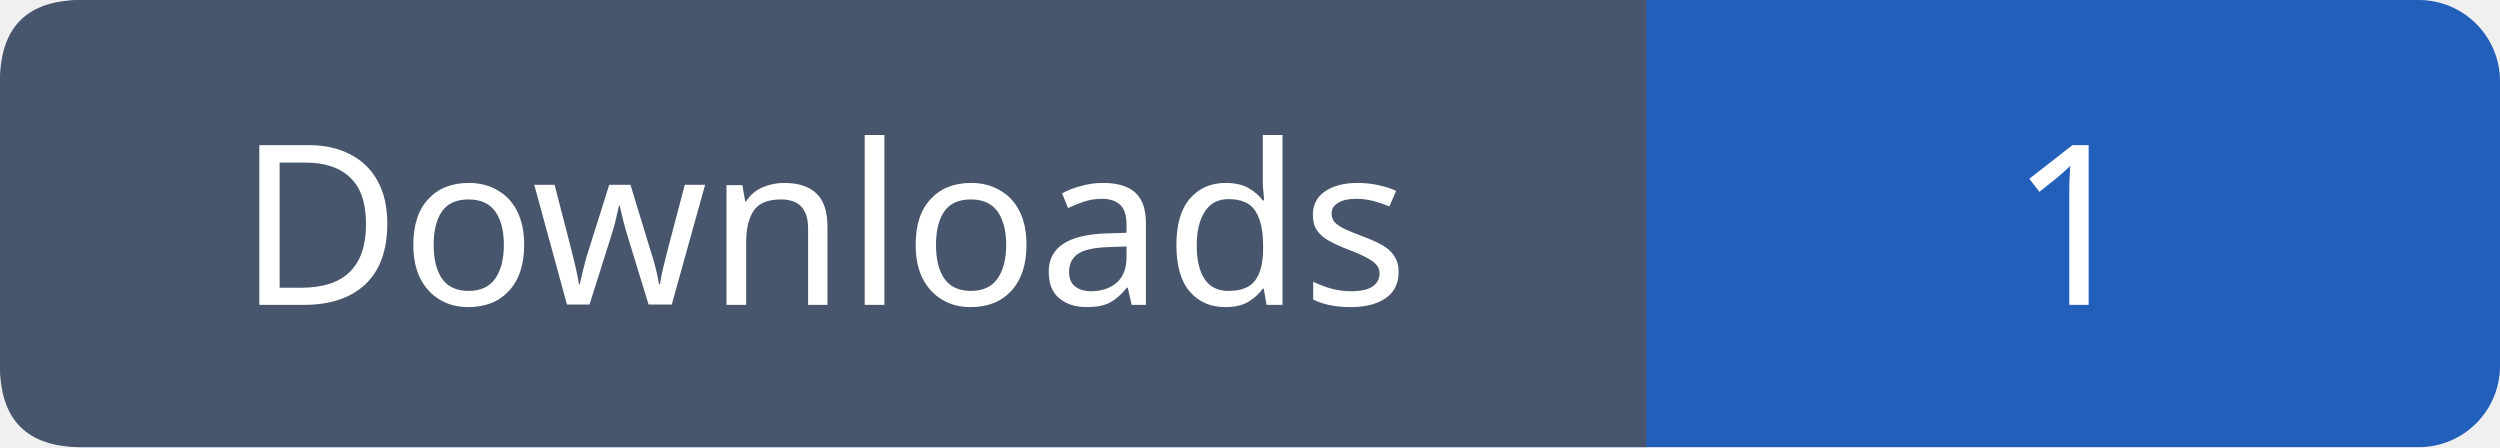
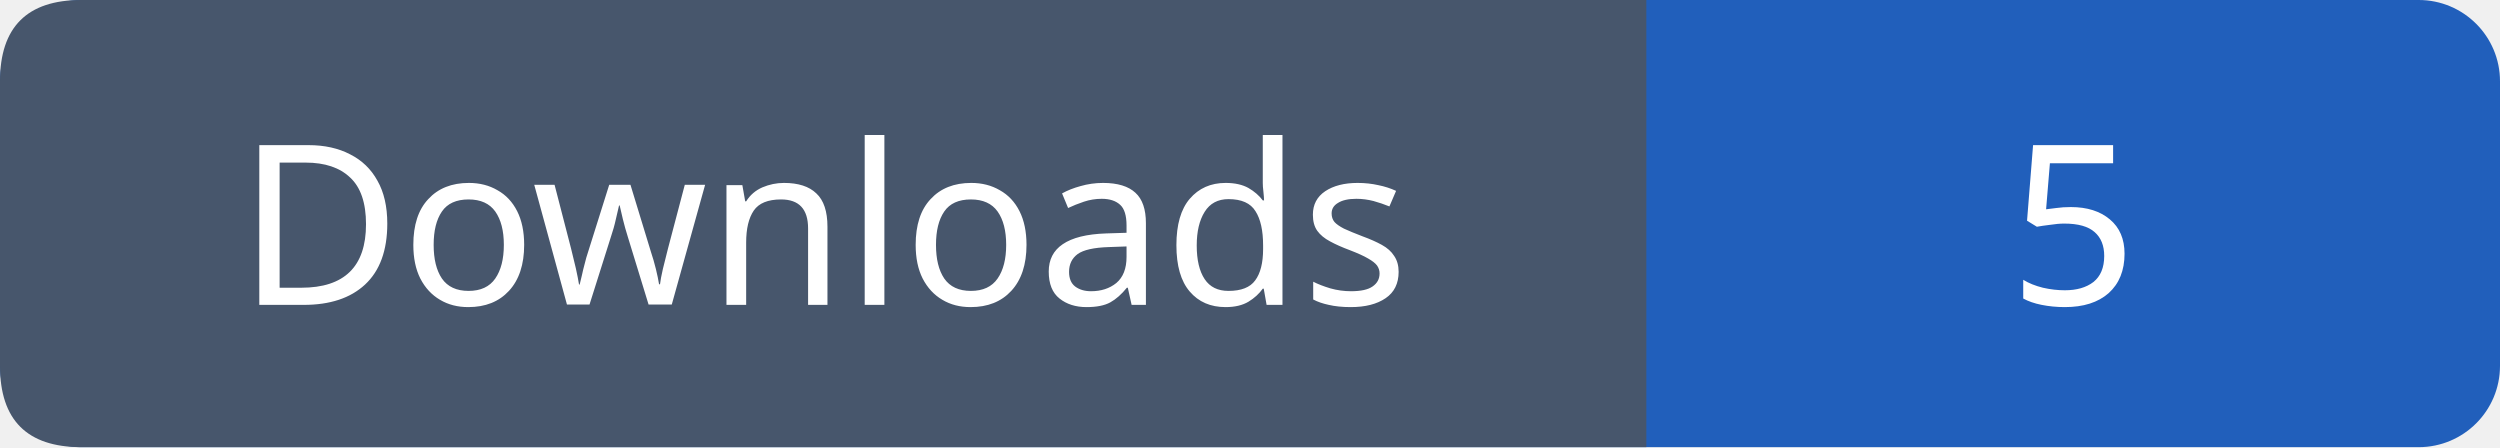
- <svg xmlns="http://www.w3.org/2000/svg" width="123" height="22" role="img" aria-label="Downloads: 1">
+ <svg xmlns="http://www.w3.org/2000/svg" width="123" height="22" role="img" aria-label="Downloads: 5">
  <rect width="123" height="22" rx="4" fill="#215fbb" />
  <path fill="#47566c" d="M4 0h77v22H4q-4 0-4-4V4q0-4 4-4" />
  <g font-family="Verdana,sans-serif" font-size="11" fill="white" text-anchor="middle">
    <text x="40.5" y="15">Downloads</text>
-     <text x="102.0" y="15">1</text>
+     <text x="102.0" y="15">5</text>
  </g>
</svg>
